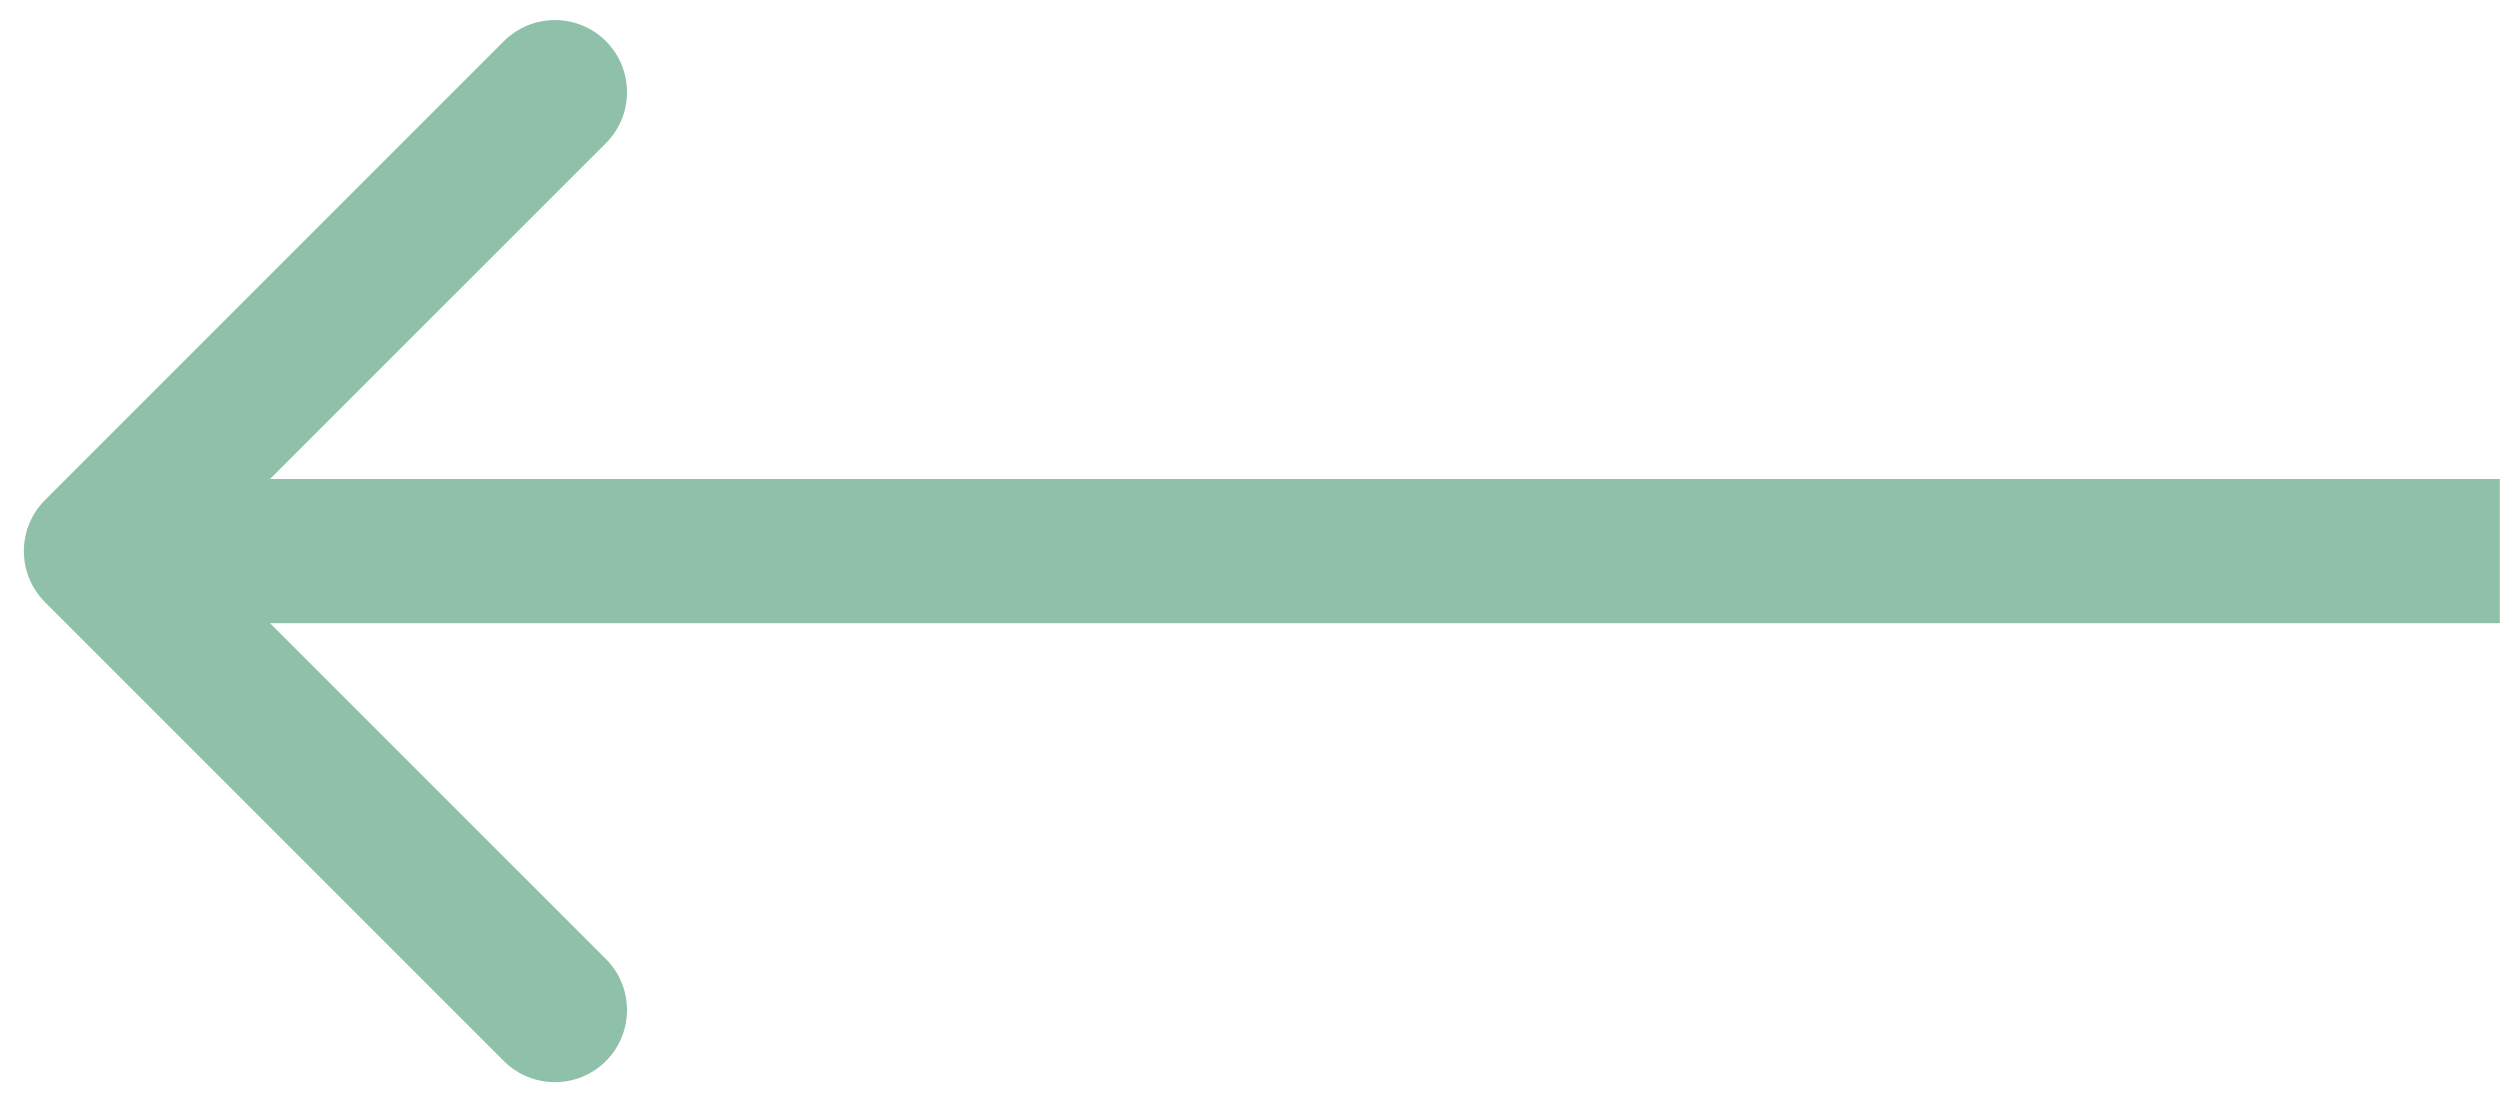
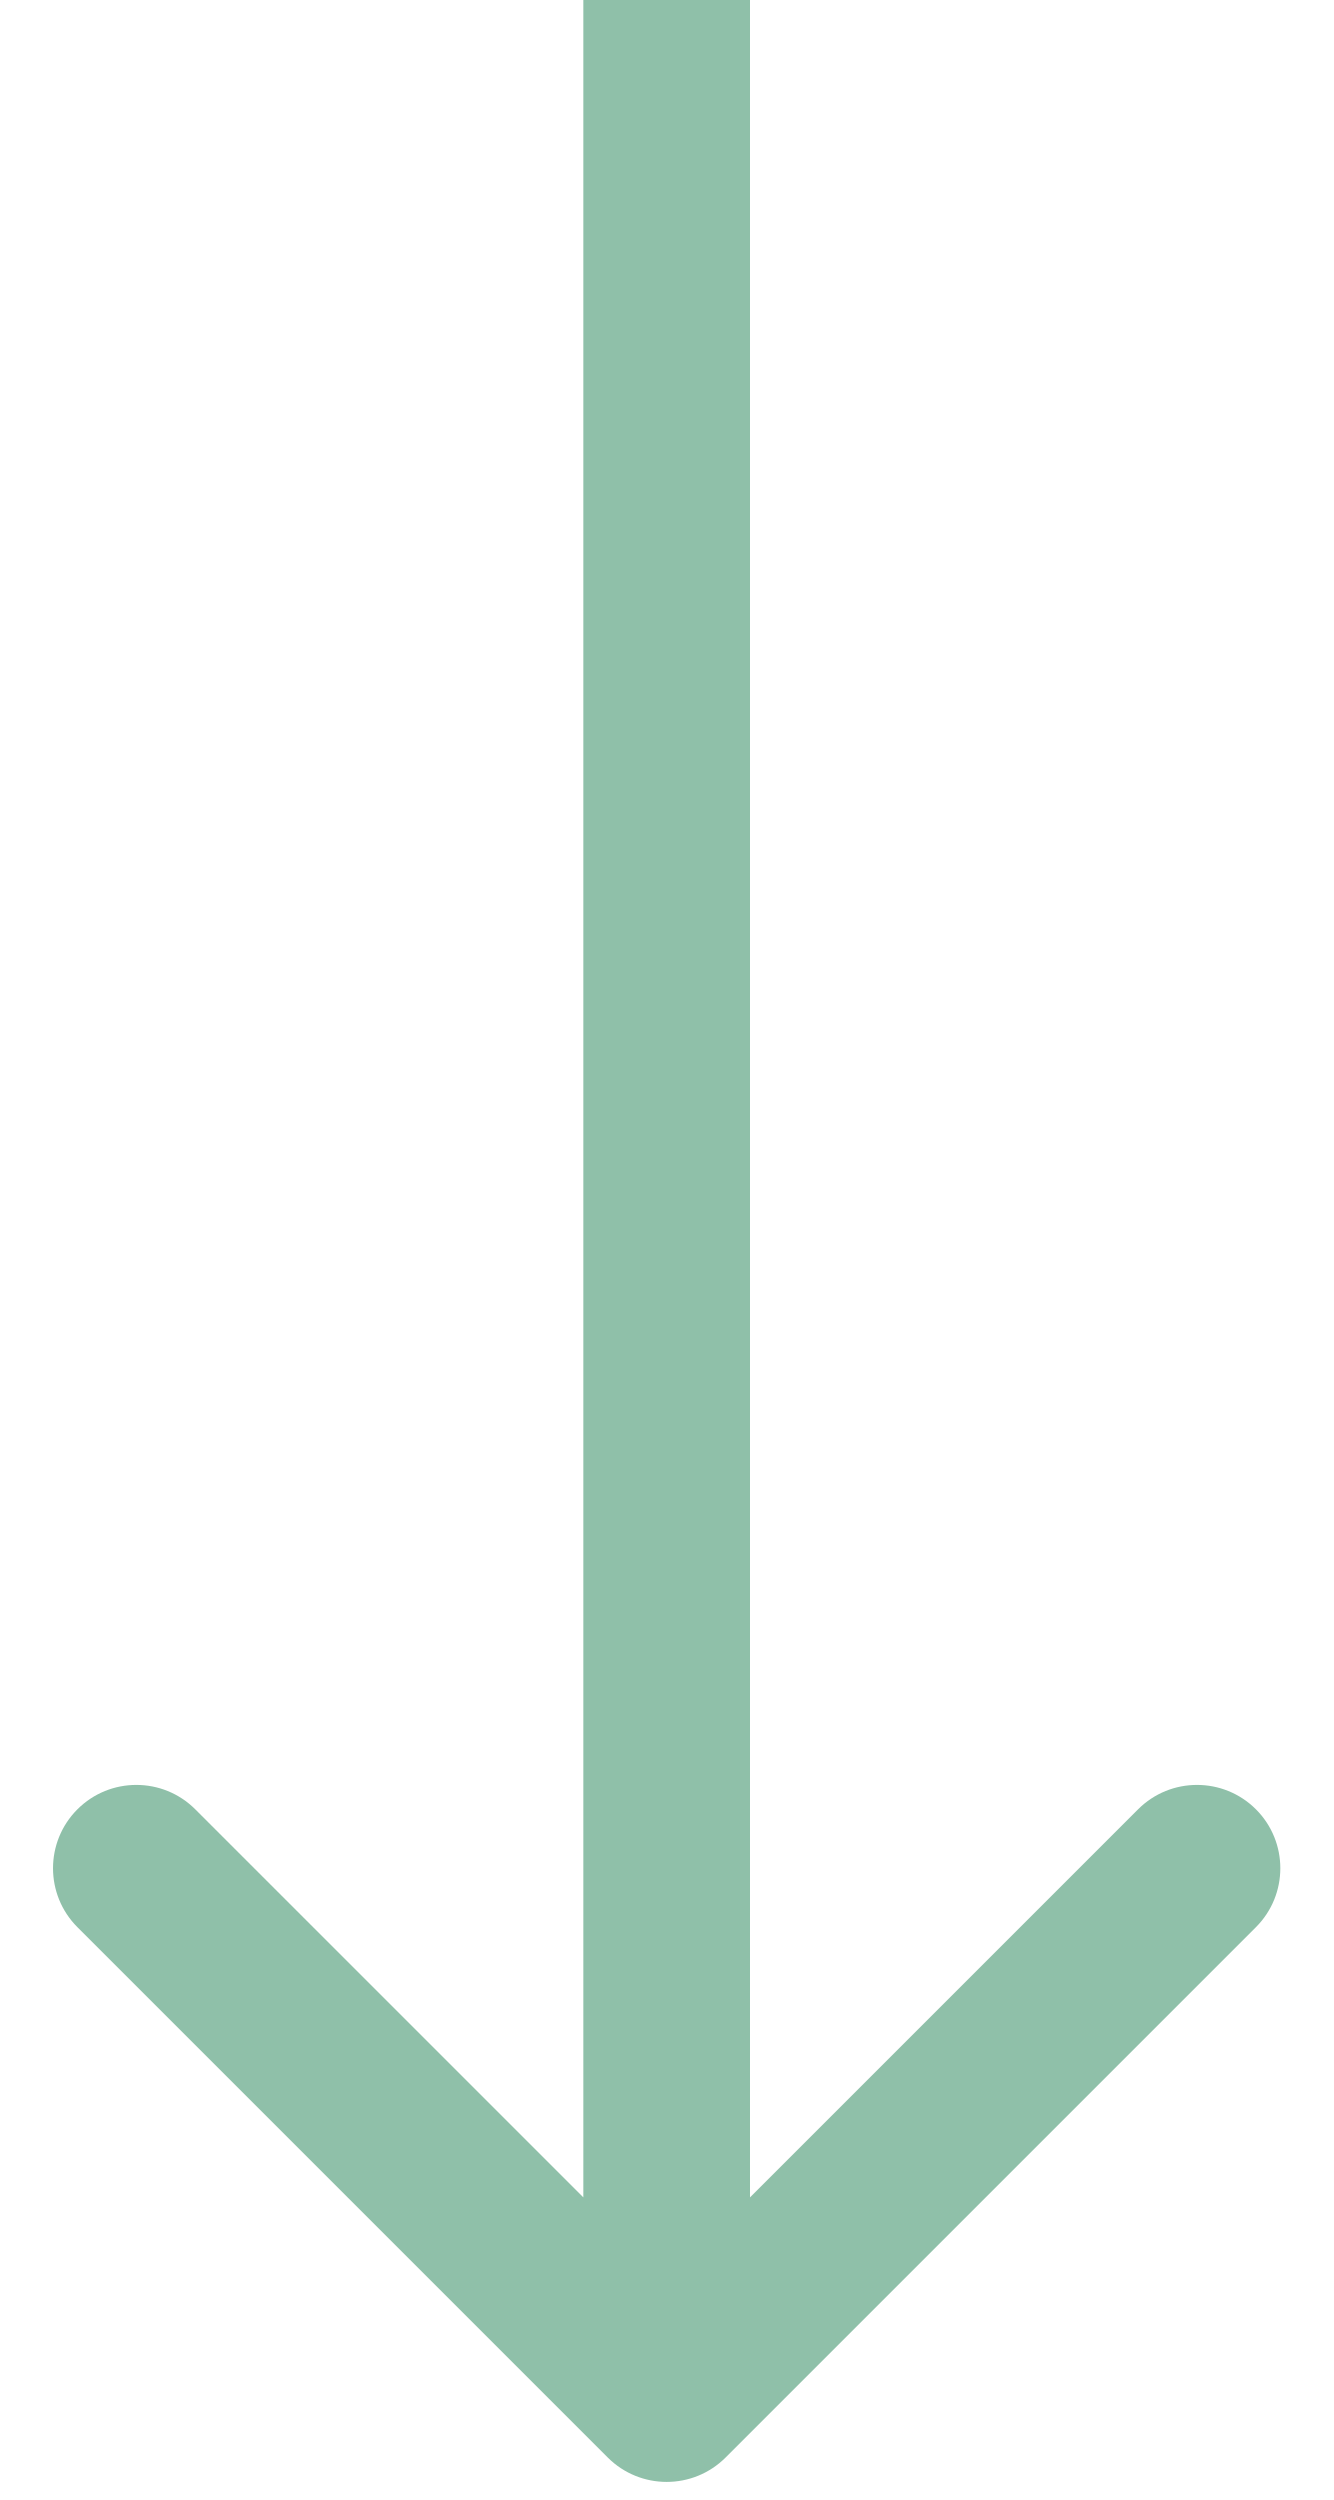
- <svg xmlns="http://www.w3.org/2000/svg" width="52" height="23" viewBox="0 0 52 23" fill="none">
-   <path d="M0.935 10.402C0.35 10.988 0.35 11.938 0.935 12.524L10.481 22.07C11.067 22.655 12.017 22.655 12.603 22.07C13.188 21.484 13.188 20.534 12.603 19.948L4.117 11.463L12.603 2.978C13.188 2.392 13.188 1.442 12.603 0.856C12.017 0.271 11.067 0.271 10.481 0.856L0.935 10.402ZM51.996 9.963H1.996V12.963H51.996V9.963Z" fill="#8FC0A9" />
+ <svg xmlns="http://www.w3.org/2000/svg" width="24" height="45" viewBox="0 0 24 45" fill="none">
+   <path d="M10.939 44.235C11.525 44.821 12.475 44.821 13.061 44.235L22.607 34.689C23.192 34.103 23.192 33.154 22.607 32.568C22.021 31.982 21.071 31.982 20.485 32.568L12 41.053L3.515 32.568C2.929 31.982 1.979 31.982 1.393 32.568C0.808 33.154 0.808 34.103 1.393 34.689L10.939 44.235ZM10.5 0L10.5 43.175H13.5L13.5 0L10.5 0Z" fill="#8FC0A9" />
</svg>
